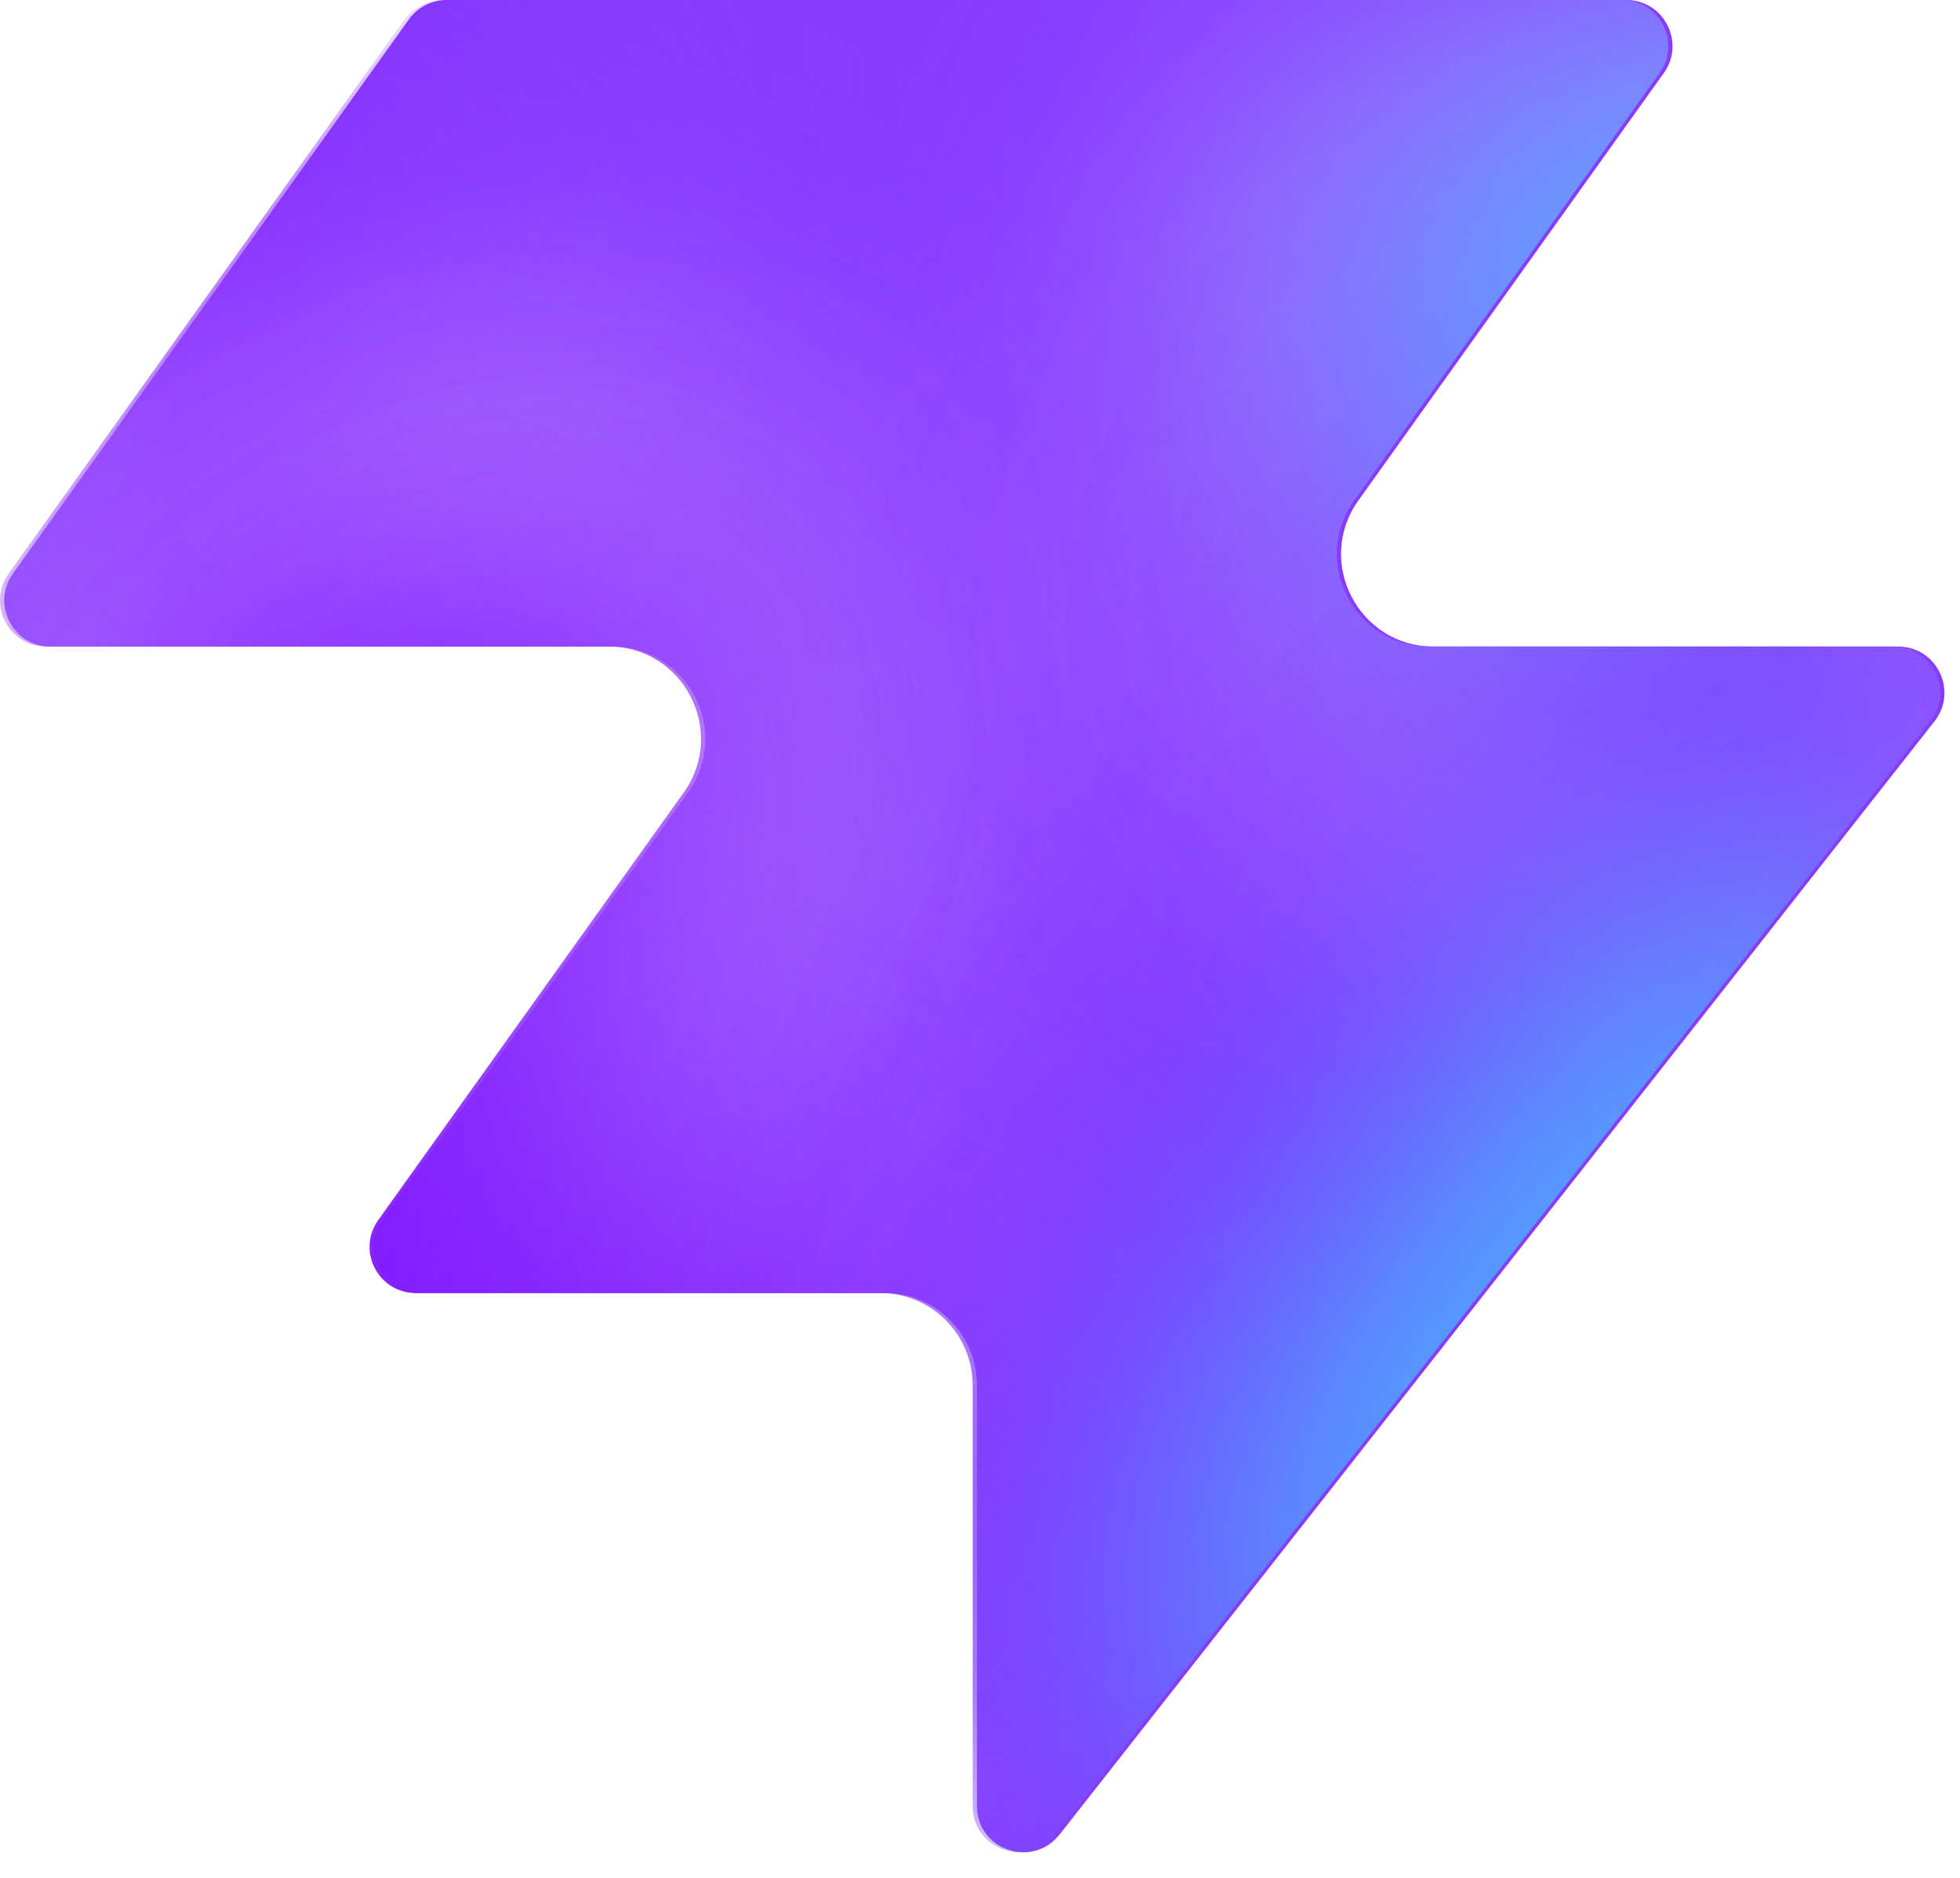
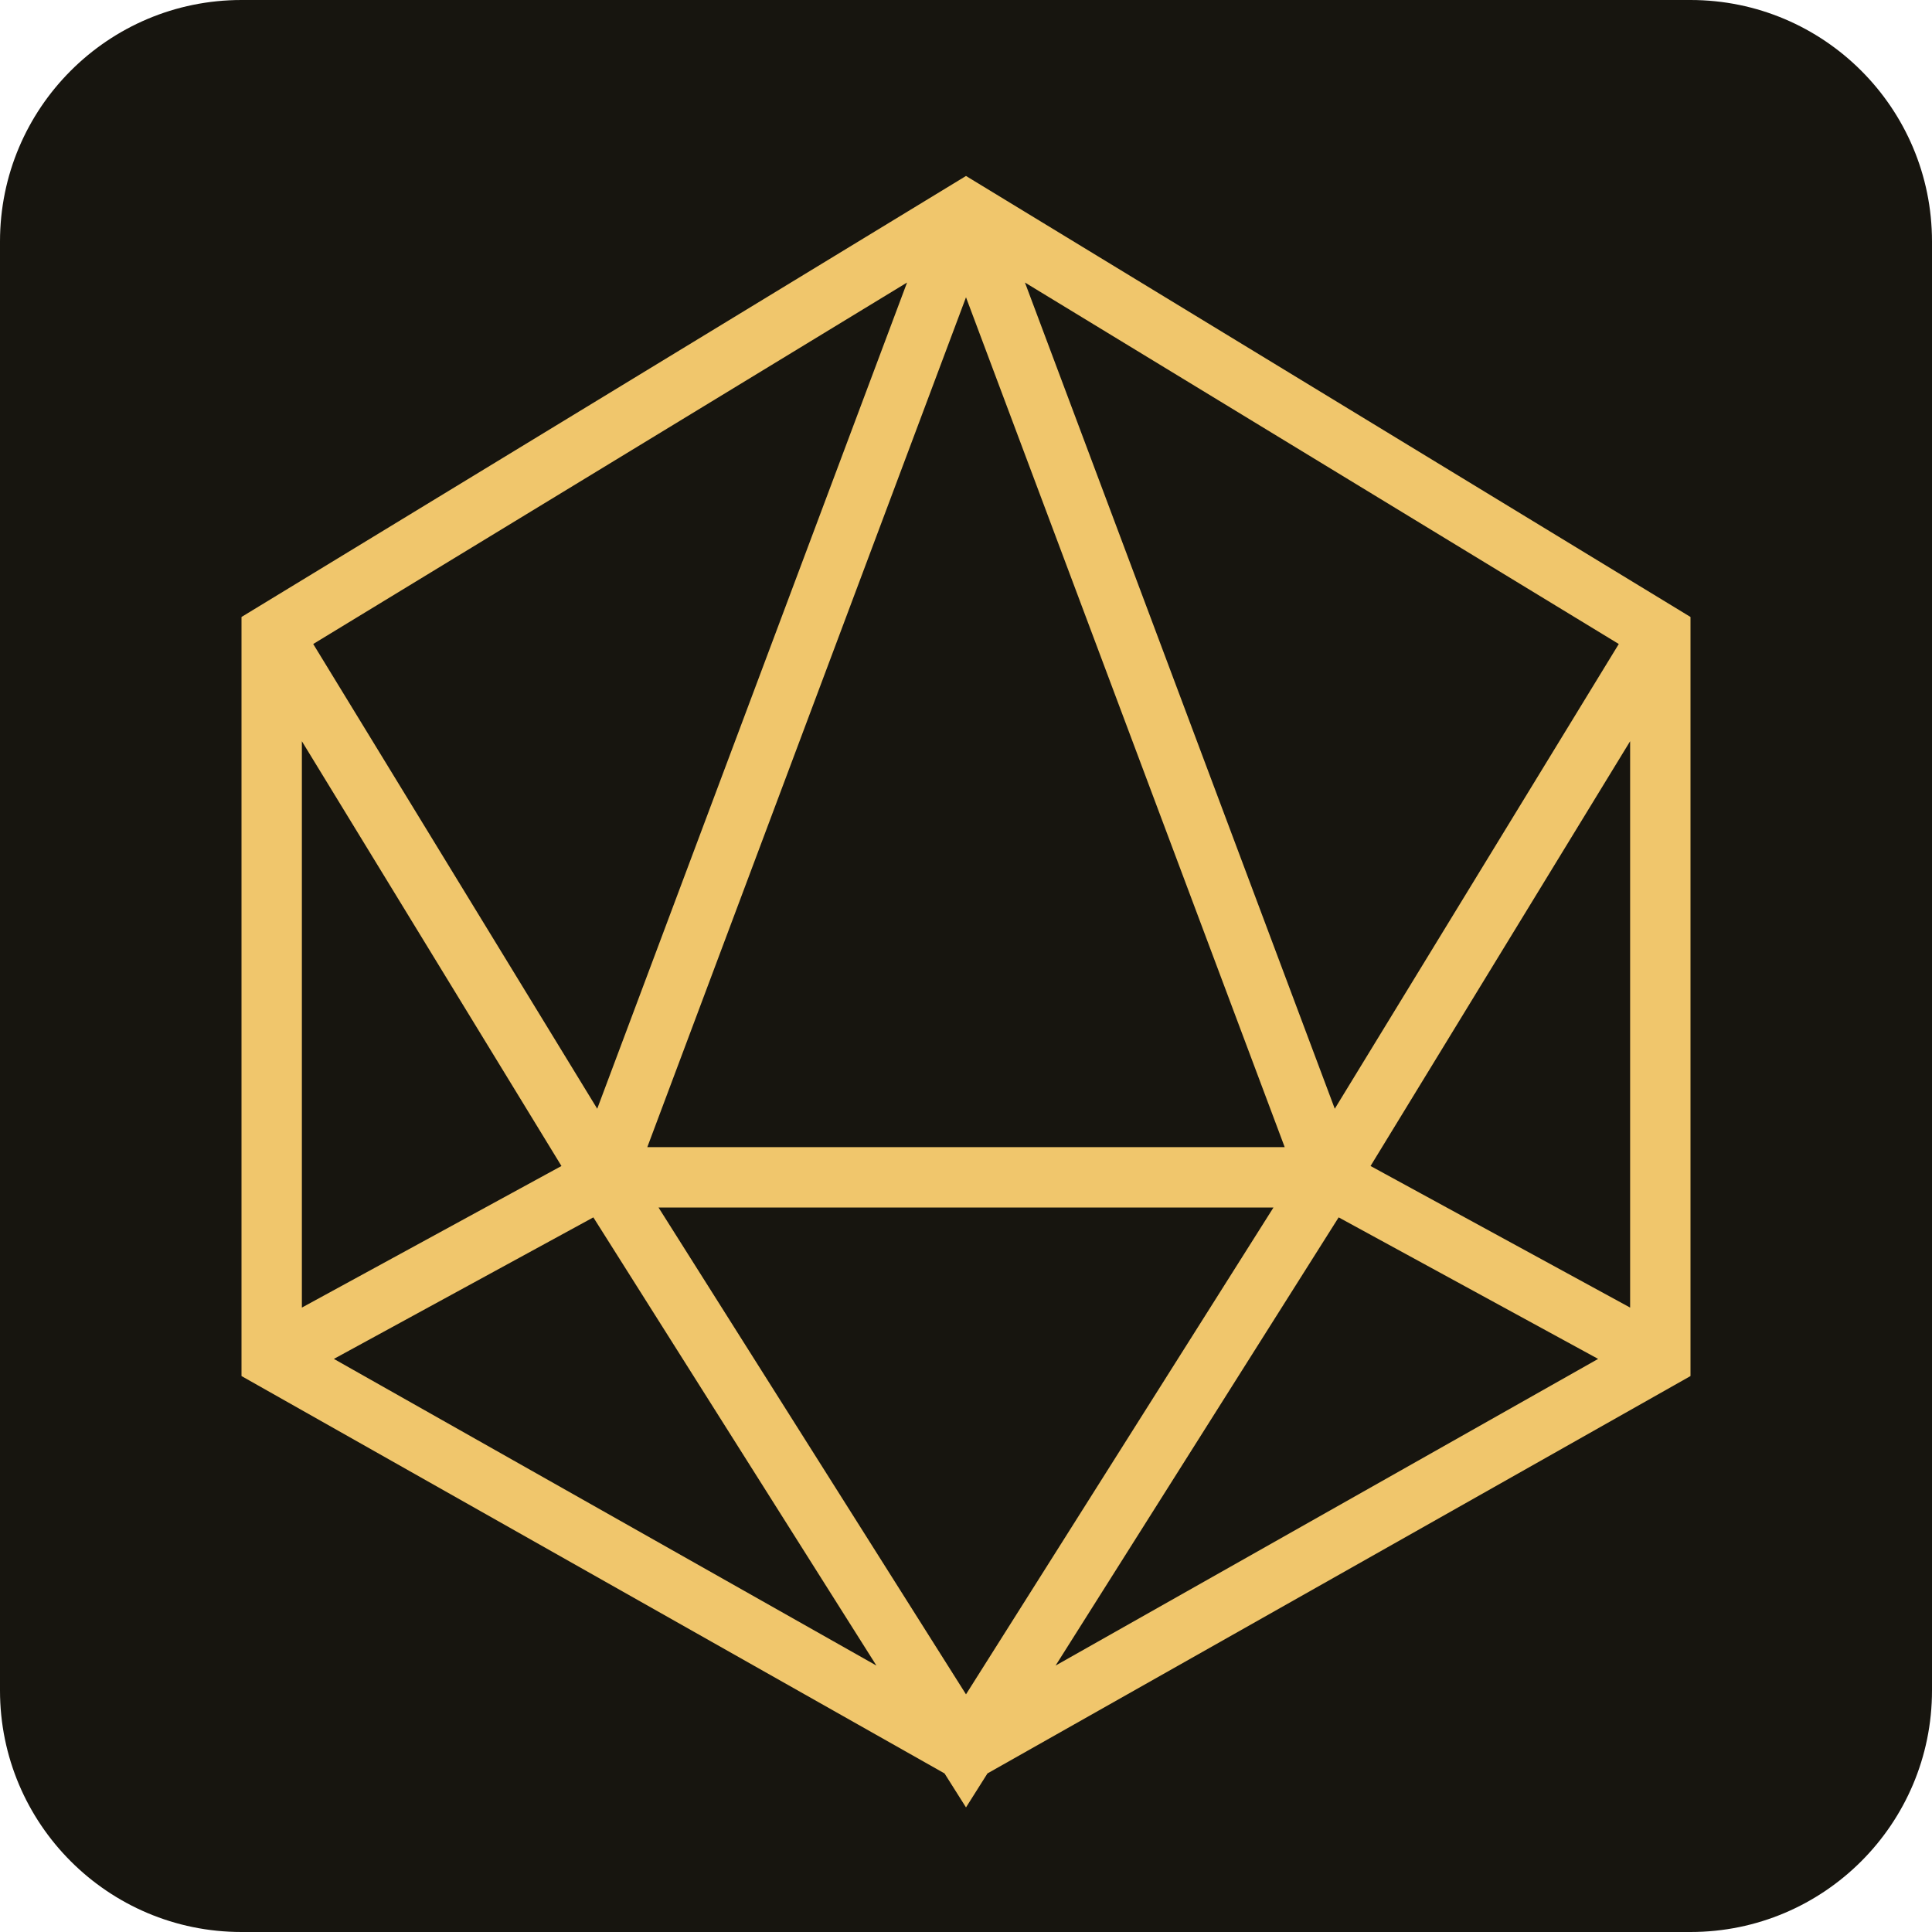
- <svg xmlns="http://www.w3.org/2000/svg" width="48" height="46" fill="none" viewBox="0 0 48 46">
-   <path fill="#863bff" d="M25.946 44.938c-.664.845-2.021.375-2.021-.698V33.937a2.26 2.26 0 0 0-2.262-2.262H10.287c-.92 0-1.456-1.04-.92-1.788l7.48-10.471c1.07-1.497 0-3.578-1.842-3.578H1.237c-.92 0-1.456-1.04-.92-1.788L10.013.474c.214-.297.556-.474.92-.474h28.894c.92 0 1.456 1.04.92 1.788l-7.48 10.471c-1.07 1.498 0 3.579 1.842 3.579h11.377c.943 0 1.473 1.088.89 1.83L25.947 44.94z" style="fill:#863bff;fill:color(display-p3 .525 .23 1);fill-opacity:1" />
-   <mask id="a" width="48" height="46" x="0" y="0" maskUnits="userSpaceOnUse" style="mask-type:alpha">
-     <path fill="#000" d="M25.842 44.938c-.664.844-2.021.375-2.021-.698V33.937a2.26 2.26 0 0 0-2.262-2.262H10.183c-.92 0-1.456-1.04-.92-1.788l7.48-10.471c1.07-1.498 0-3.579-1.842-3.579H1.133c-.92 0-1.456-1.04-.92-1.787L9.91.473c.214-.297.556-.474.92-.474h28.894c.92 0 1.456 1.04.92 1.788l-7.48 10.471c-1.07 1.498 0 3.578 1.842 3.578h11.377c.943 0 1.473 1.088.89 1.832L25.843 44.94z" style="fill:#000;fill-opacity:1" />
-   </mask>
-   <g mask="url(#a)">
-     <g filter="url(#b)">
-       <ellipse cx="5.508" cy="14.704" fill="#ede6ff" rx="5.508" ry="14.704" style="fill:#ede6ff;fill:color(display-p3 .927 .903 1);fill-opacity:1" transform="matrix(.00324 1 1 -.00324 -4.47 31.516)" />
-     </g>
-     <g filter="url(#c)">
-       <ellipse cx="10.399" cy="29.851" fill="#ede6ff" rx="10.399" ry="29.851" style="fill:#ede6ff;fill:color(display-p3 .927 .903 1);fill-opacity:1" transform="matrix(.00324 1 1 -.00324 -39.328 7.883)" />
-     </g>
-     <g filter="url(#d)">
-       <ellipse cx="5.508" cy="30.487" fill="#7e14ff" rx="5.508" ry="30.487" style="fill:#7e14ff;fill:color(display-p3 .492 .077 1);fill-opacity:1" transform="rotate(89.814 -25.913 -14.639)scale(1 -1)" />
-     </g>
-     <g filter="url(#e)">
-       <ellipse cx="5.508" cy="30.599" fill="#7e14ff" rx="5.508" ry="30.599" style="fill:#7e14ff;fill:color(display-p3 .492 .077 1);fill-opacity:1" transform="rotate(89.814 -32.644 -3.334)scale(1 -1)" />
-     </g>
-     <g filter="url(#f)">
-       <ellipse cx="5.508" cy="30.599" fill="#7e14ff" rx="5.508" ry="30.599" style="fill:#7e14ff;fill:color(display-p3 .492 .077 1);fill-opacity:1" transform="matrix(.00324 1 1 -.00324 -34.34 30.47)" />
-     </g>
-     <g filter="url(#g)">
-       <ellipse cx="14.072" cy="22.078" fill="#ede6ff" rx="14.072" ry="22.078" style="fill:#ede6ff;fill:color(display-p3 .927 .903 1);fill-opacity:1" transform="rotate(93.35 24.506 48.493)scale(-1 1)" />
-     </g>
-     <g filter="url(#h)">
-       <ellipse cx="3.47" cy="21.501" fill="#7e14ff" rx="3.47" ry="21.501" style="fill:#7e14ff;fill:color(display-p3 .492 .077 1);fill-opacity:1" transform="rotate(89.009 28.708 47.59)scale(-1 1)" />
-     </g>
-     <g filter="url(#i)">
-       <ellipse cx="3.47" cy="21.501" fill="#7e14ff" rx="3.47" ry="21.501" style="fill:#7e14ff;fill:color(display-p3 .492 .077 1);fill-opacity:1" transform="rotate(89.009 28.708 47.59)scale(-1 1)" />
-     </g>
-     <g filter="url(#j)">
-       <ellipse cx=".387" cy="8.972" fill="#7e14ff" rx="4.407" ry="29.108" style="fill:#7e14ff;fill:color(display-p3 .492 .077 1);fill-opacity:1" transform="rotate(39.51 .387 8.972)" />
-     </g>
-     <g filter="url(#k)">
-       <ellipse cx="47.523" cy="-6.092" fill="#7e14ff" rx="4.407" ry="29.108" style="fill:#7e14ff;fill:color(display-p3 .492 .077 1);fill-opacity:1" transform="rotate(37.892 47.523 -6.092)" />
-     </g>
-     <g filter="url(#l)">
-       <ellipse cx="41.412" cy="6.333" fill="#47bfff" rx="5.971" ry="9.665" style="fill:#47bfff;fill:color(display-p3 .28 .748 1);fill-opacity:1" transform="rotate(37.892 41.412 6.333)" />
-     </g>
-     <g filter="url(#m)">
-       <ellipse cx="-1.879" cy="38.332" fill="#7e14ff" rx="4.407" ry="29.108" style="fill:#7e14ff;fill:color(display-p3 .492 .077 1);fill-opacity:1" transform="rotate(37.892 -1.88 38.332)" />
-     </g>
-     <g filter="url(#n)">
-       <ellipse cx="-1.879" cy="38.332" fill="#7e14ff" rx="4.407" ry="29.108" style="fill:#7e14ff;fill:color(display-p3 .492 .077 1);fill-opacity:1" transform="rotate(37.892 -1.88 38.332)" />
-     </g>
-     <g filter="url(#o)">
-       <ellipse cx="35.651" cy="29.907" fill="#7e14ff" rx="4.407" ry="29.108" style="fill:#7e14ff;fill:color(display-p3 .492 .077 1);fill-opacity:1" transform="rotate(37.892 35.651 29.907)" />
-     </g>
-     <g filter="url(#p)">
-       <ellipse cx="38.418" cy="32.4" fill="#47bfff" rx="5.971" ry="15.297" style="fill:#47bfff;fill:color(display-p3 .28 .748 1);fill-opacity:1" transform="rotate(37.892 38.418 32.4)" />
-     </g>
-   </g>
-   <defs>
-     <filter id="b" width="60.045" height="41.654" x="-19.77" y="16.149" color-interpolation-filters="sRGB" filterUnits="userSpaceOnUse">
-       <feFlood flood-opacity="0" result="BackgroundImageFix" />
-       <feBlend in="SourceGraphic" in2="BackgroundImageFix" result="shape" />
-       <feGaussianBlur result="effect1_foregroundBlur_2002_17158" stdDeviation="7.659" />
-     </filter>
-     <filter id="c" width="90.34" height="51.437" x="-54.613" y="-7.533" color-interpolation-filters="sRGB" filterUnits="userSpaceOnUse">
-       <feFlood flood-opacity="0" result="BackgroundImageFix" />
-       <feBlend in="SourceGraphic" in2="BackgroundImageFix" result="shape" />
-       <feGaussianBlur result="effect1_foregroundBlur_2002_17158" stdDeviation="7.659" />
-     </filter>
-     <filter id="d" width="79.355" height="29.4" x="-49.64" y="2.03" color-interpolation-filters="sRGB" filterUnits="userSpaceOnUse">
-       <feFlood flood-opacity="0" result="BackgroundImageFix" />
-       <feBlend in="SourceGraphic" in2="BackgroundImageFix" result="shape" />
-       <feGaussianBlur result="effect1_foregroundBlur_2002_17158" stdDeviation="4.596" />
-     </filter>
-     <filter id="e" width="79.579" height="29.4" x="-45.045" y="20.029" color-interpolation-filters="sRGB" filterUnits="userSpaceOnUse">
-       <feFlood flood-opacity="0" result="BackgroundImageFix" />
-       <feBlend in="SourceGraphic" in2="BackgroundImageFix" result="shape" />
-       <feGaussianBlur result="effect1_foregroundBlur_2002_17158" stdDeviation="4.596" />
-     </filter>
-     <filter id="f" width="79.579" height="29.4" x="-43.513" y="21.178" color-interpolation-filters="sRGB" filterUnits="userSpaceOnUse">
-       <feFlood flood-opacity="0" result="BackgroundImageFix" />
-       <feBlend in="SourceGraphic" in2="BackgroundImageFix" result="shape" />
-       <feGaussianBlur result="effect1_foregroundBlur_2002_17158" stdDeviation="4.596" />
-     </filter>
-     <filter id="g" width="74.749" height="58.852" x="15.756" y="-17.901" color-interpolation-filters="sRGB" filterUnits="userSpaceOnUse">
-       <feFlood flood-opacity="0" result="BackgroundImageFix" />
-       <feBlend in="SourceGraphic" in2="BackgroundImageFix" result="shape" />
-       <feGaussianBlur result="effect1_foregroundBlur_2002_17158" stdDeviation="7.659" />
-     </filter>
-     <filter id="h" width="61.377" height="25.362" x="23.548" y="2.284" color-interpolation-filters="sRGB" filterUnits="userSpaceOnUse">
-       <feFlood flood-opacity="0" result="BackgroundImageFix" />
-       <feBlend in="SourceGraphic" in2="BackgroundImageFix" result="shape" />
-       <feGaussianBlur result="effect1_foregroundBlur_2002_17158" stdDeviation="4.596" />
-     </filter>
-     <filter id="i" width="61.377" height="25.362" x="23.548" y="2.284" color-interpolation-filters="sRGB" filterUnits="userSpaceOnUse">
-       <feFlood flood-opacity="0" result="BackgroundImageFix" />
-       <feBlend in="SourceGraphic" in2="BackgroundImageFix" result="shape" />
-       <feGaussianBlur result="effect1_foregroundBlur_2002_17158" stdDeviation="4.596" />
-     </filter>
-     <filter id="j" width="56.045" height="63.649" x="-27.636" y="-22.853" color-interpolation-filters="sRGB" filterUnits="userSpaceOnUse">
-       <feFlood flood-opacity="0" result="BackgroundImageFix" />
-       <feBlend in="SourceGraphic" in2="BackgroundImageFix" result="shape" />
-       <feGaussianBlur result="effect1_foregroundBlur_2002_17158" stdDeviation="4.596" />
-     </filter>
-     <filter id="k" width="54.814" height="64.646" x="20.116" y="-38.415" color-interpolation-filters="sRGB" filterUnits="userSpaceOnUse">
-       <feFlood flood-opacity="0" result="BackgroundImageFix" />
-       <feBlend in="SourceGraphic" in2="BackgroundImageFix" result="shape" />
-       <feGaussianBlur result="effect1_foregroundBlur_2002_17158" stdDeviation="4.596" />
-     </filter>
-     <filter id="l" width="33.541" height="35.313" x="24.641" y="-11.323" color-interpolation-filters="sRGB" filterUnits="userSpaceOnUse">
-       <feFlood flood-opacity="0" result="BackgroundImageFix" />
-       <feBlend in="SourceGraphic" in2="BackgroundImageFix" result="shape" />
-       <feGaussianBlur result="effect1_foregroundBlur_2002_17158" stdDeviation="4.596" />
-     </filter>
-     <filter id="m" width="54.814" height="64.646" x="-29.286" y="6.009" color-interpolation-filters="sRGB" filterUnits="userSpaceOnUse">
-       <feFlood flood-opacity="0" result="BackgroundImageFix" />
-       <feBlend in="SourceGraphic" in2="BackgroundImageFix" result="shape" />
-       <feGaussianBlur result="effect1_foregroundBlur_2002_17158" stdDeviation="4.596" />
-     </filter>
-     <filter id="n" width="54.814" height="64.646" x="-29.286" y="6.009" color-interpolation-filters="sRGB" filterUnits="userSpaceOnUse">
-       <feFlood flood-opacity="0" result="BackgroundImageFix" />
-       <feBlend in="SourceGraphic" in2="BackgroundImageFix" result="shape" />
-       <feGaussianBlur result="effect1_foregroundBlur_2002_17158" stdDeviation="4.596" />
-     </filter>
-     <filter id="o" width="54.814" height="64.646" x="8.244" y="-2.416" color-interpolation-filters="sRGB" filterUnits="userSpaceOnUse">
-       <feFlood flood-opacity="0" result="BackgroundImageFix" />
-       <feBlend in="SourceGraphic" in2="BackgroundImageFix" result="shape" />
-       <feGaussianBlur result="effect1_foregroundBlur_2002_17158" stdDeviation="4.596" />
-     </filter>
-     <filter id="p" width="39.409" height="43.623" x="18.713" y="10.588" color-interpolation-filters="sRGB" filterUnits="userSpaceOnUse">
-       <feFlood flood-opacity="0" result="BackgroundImageFix" />
-       <feBlend in="SourceGraphic" in2="BackgroundImageFix" result="shape" />
-       <feGaussianBlur result="effect1_foregroundBlur_2002_17158" stdDeviation="4.596" />
-     </filter>
-   </defs>
+ <svg xmlns="http://www.w3.org/2000/svg" viewBox="0 0 64 64">
+   <rect width="64" height="64" rx="8" fill="#17150f" />
+   <path d="M32 7 55 21v24L32 58 9 45V21Z M32 7 20 39h24L32 7 M9 21l11 18-11 6m46-24L44 39l11 6M20 39l12 19 12-19" fill="none" stroke="#f0c66c" stroke-width="2" />
</svg>
